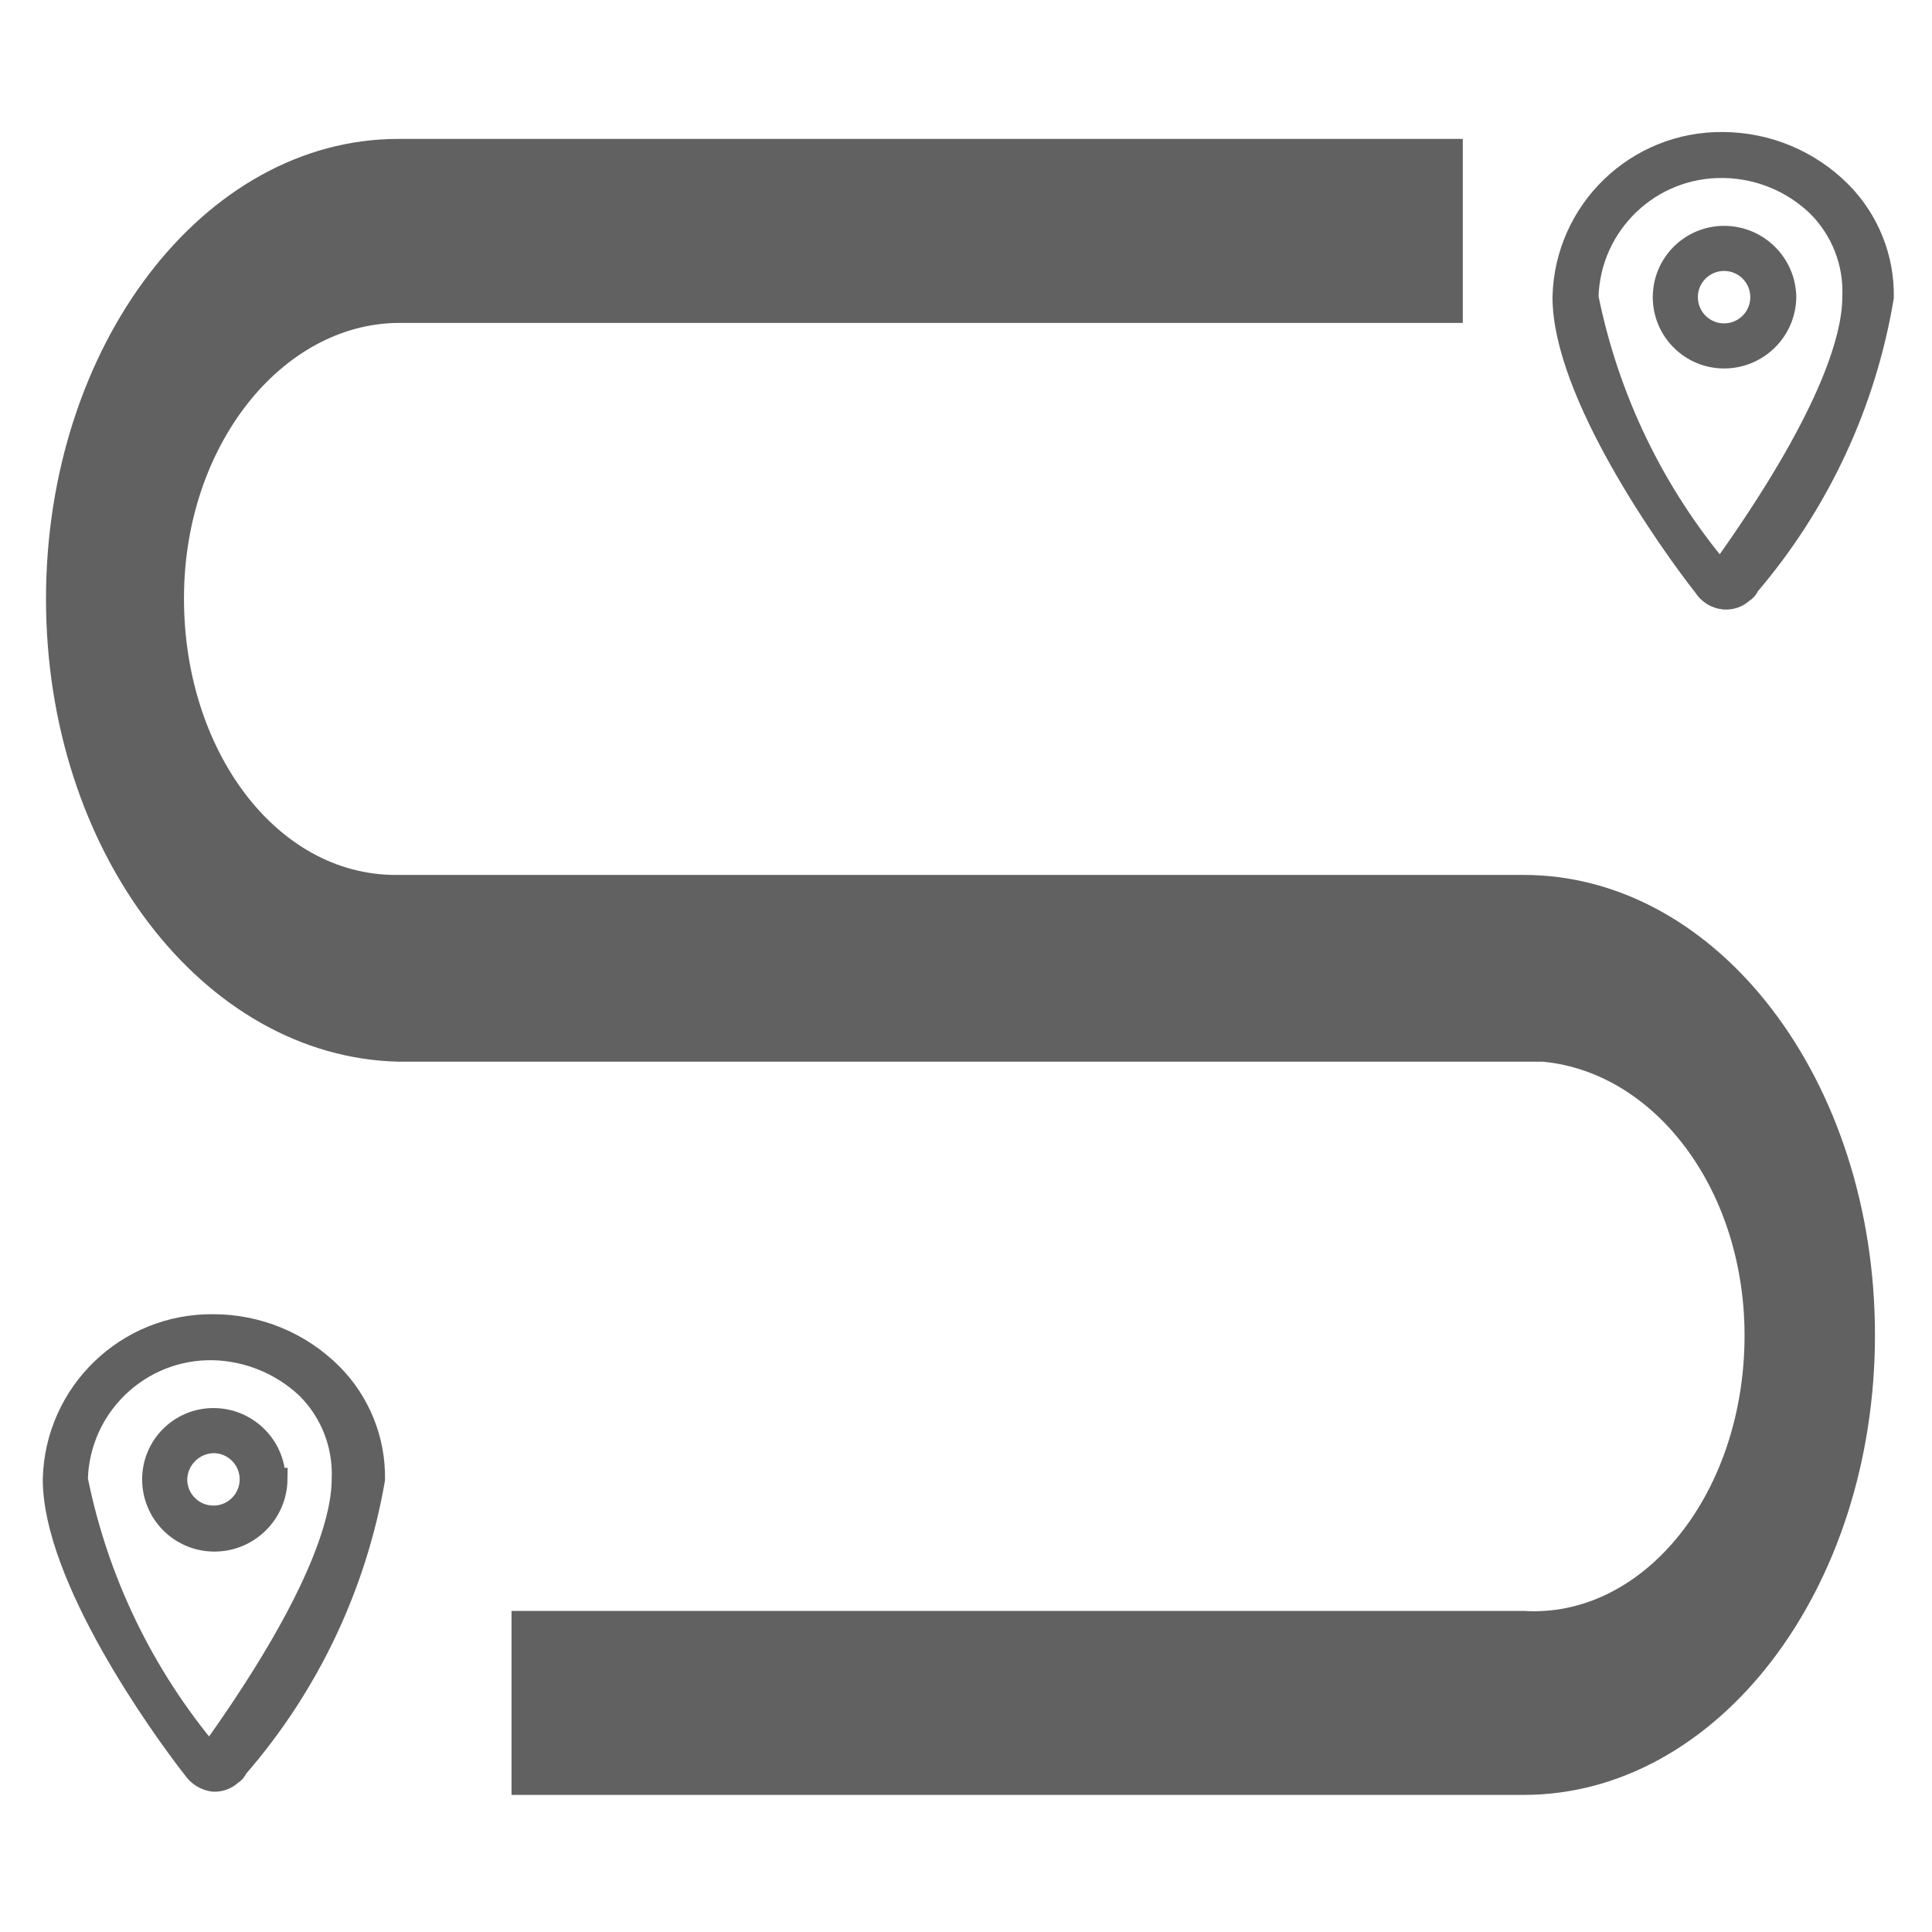
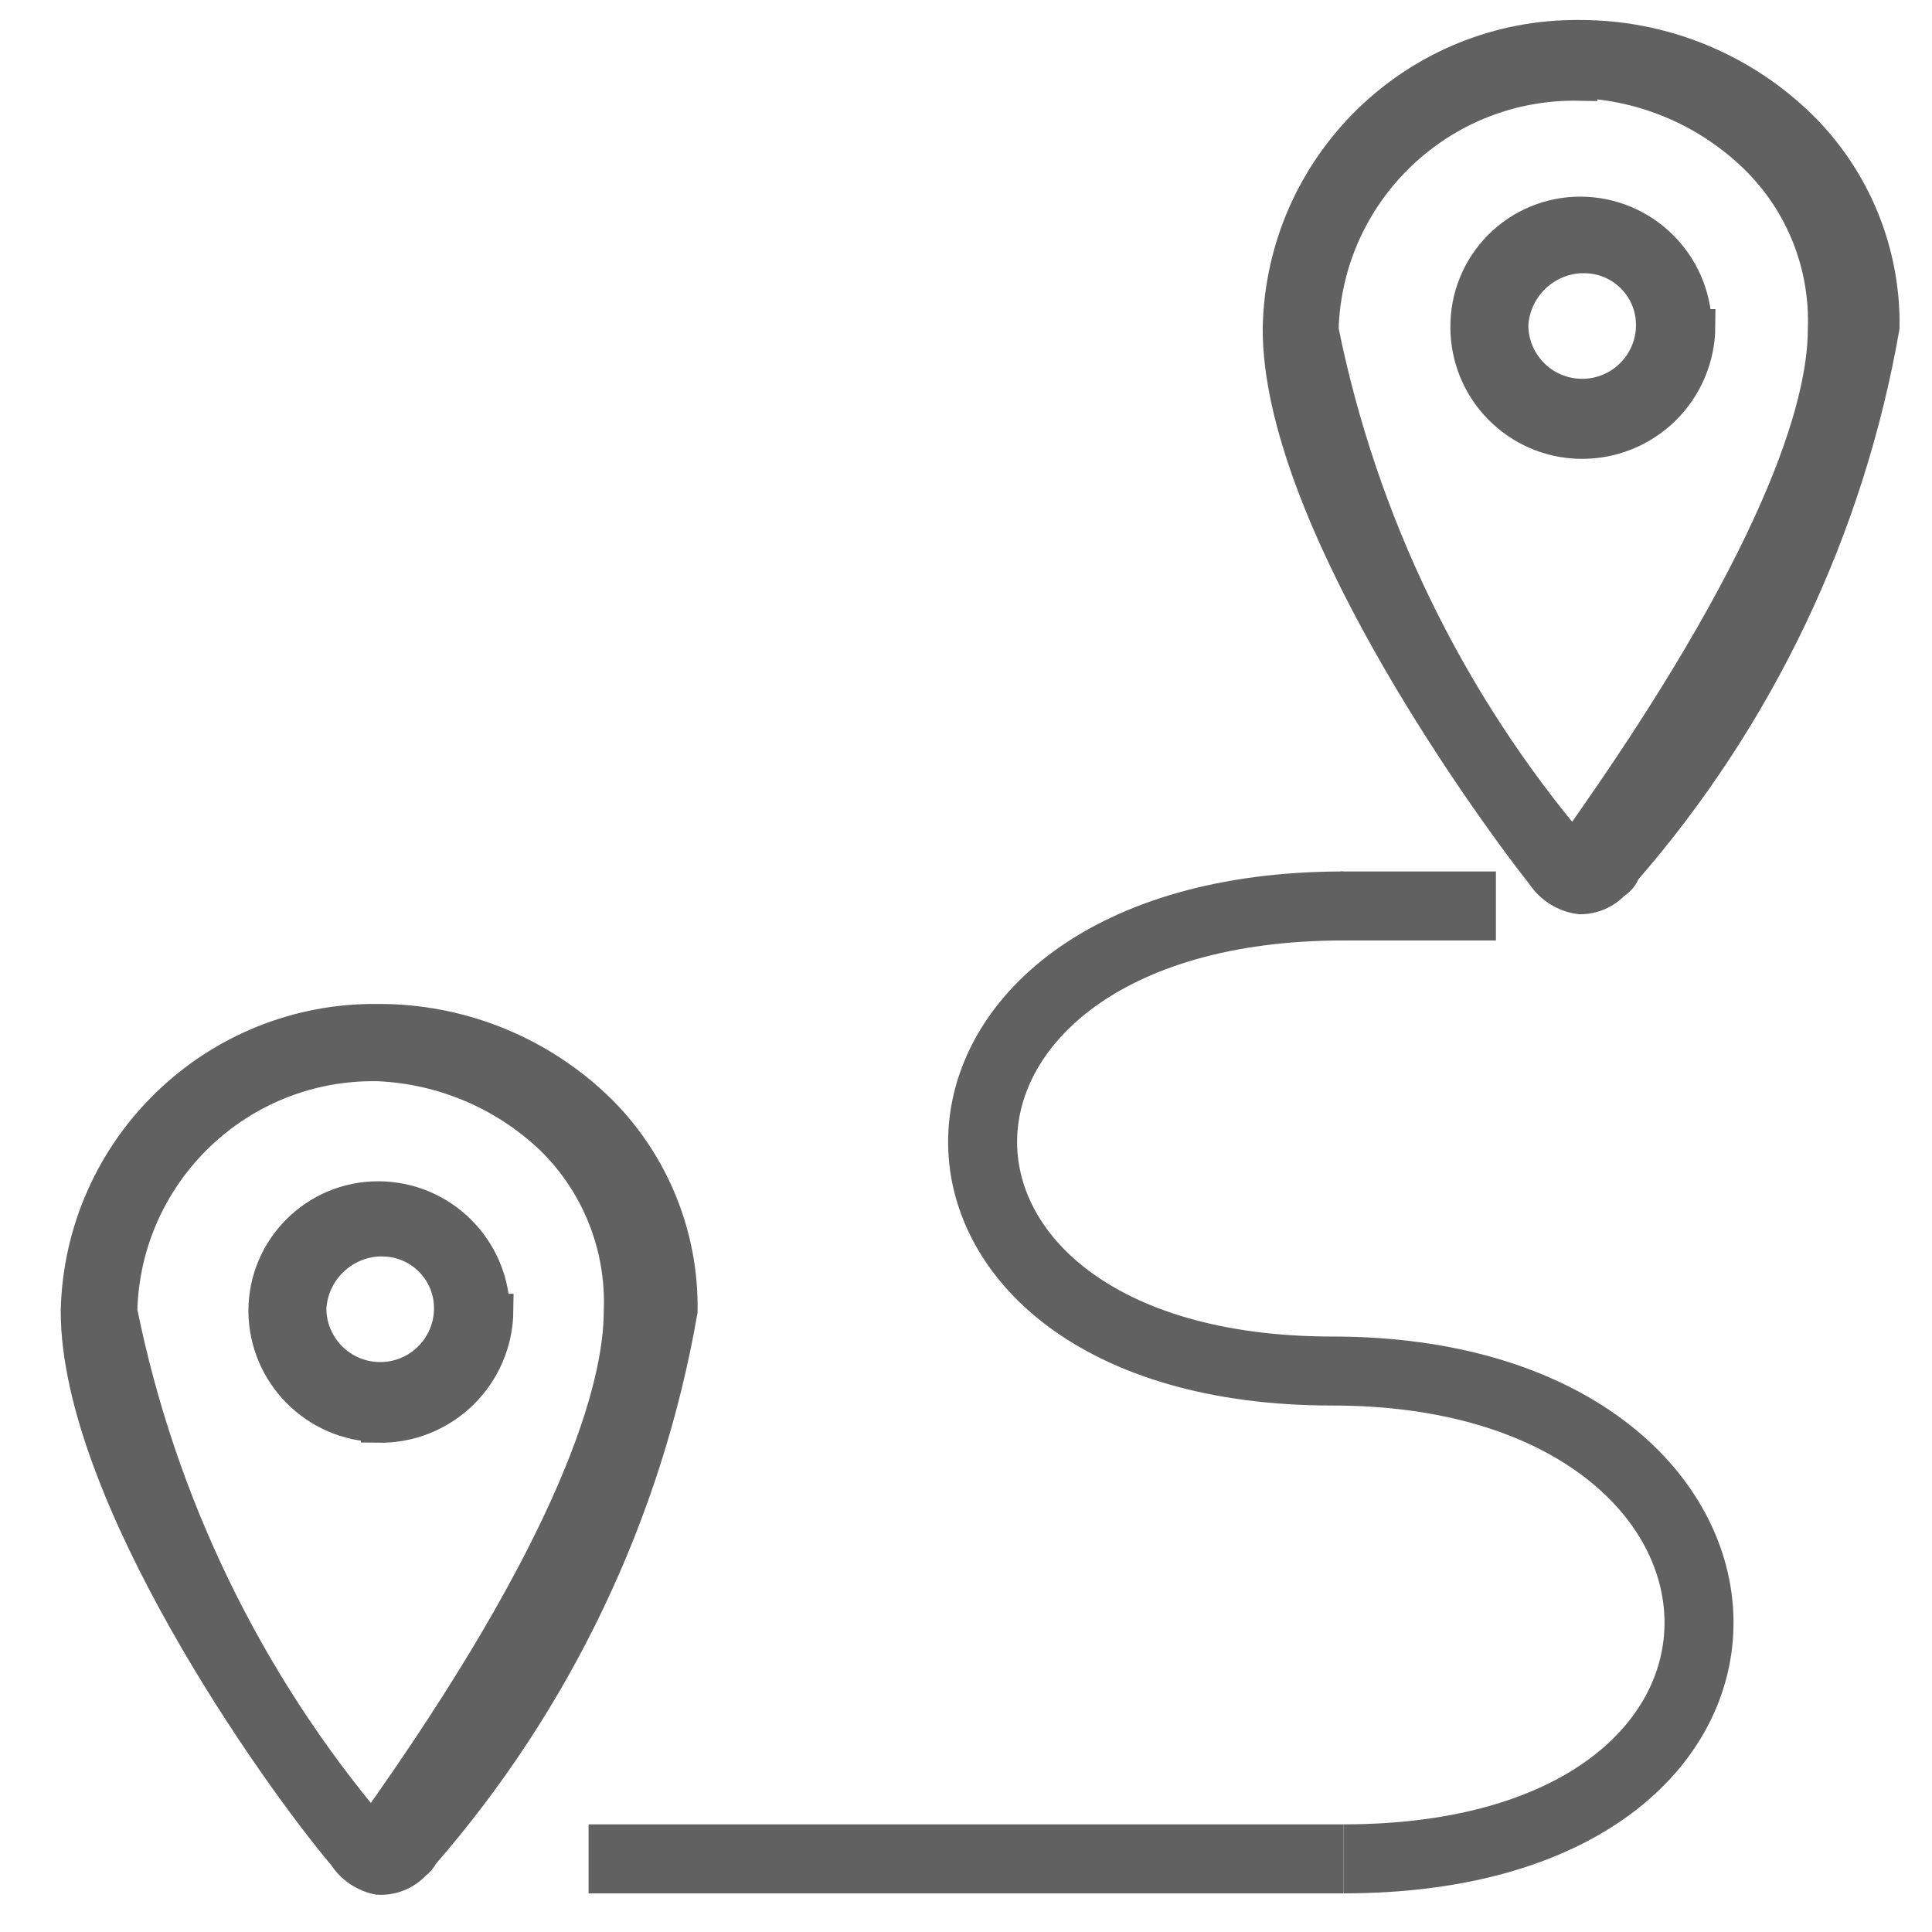
- <svg xmlns="http://www.w3.org/2000/svg" id="Layer_2" data-name="Layer 2" viewBox="0 0 21 21">
-   <path d="M18.74,6.5h0a.28.28,0,0,1-.21-.13C18.16,5.9,17,4.27,17,3.23a1.71,1.71,0,0,1,1.73-1.67A1.81,1.81,0,0,1,20,2.09a1.58,1.58,0,0,1,.46,1.14A6.45,6.45,0,0,1,19,6.36a.13.13,0,0,1-.06.07A.26.26,0,0,1,18.74,6.5Zm0-4.69a1.46,1.46,0,0,0-1.49,1.42,6.69,6.69,0,0,0,1.45,3l0,0h0l0,0h0c1.2-1.67,1.45-2.56,1.45-3a1.32,1.32,0,0,0-.39-1A1.51,1.51,0,0,0,18.74,1.81Z" style="fill:#616161;stroke:#616161;stroke-miterlimit:10;stroke-width:0.25px" />
-   <path d="M18.74,3.88a.65.65,0,0,1,0-1.3.66.66,0,0,1,.66.65h0A.66.66,0,0,1,18.74,3.88Zm0-1.06a.41.41,0,1,0,0,.82.41.41,0,0,0,.41-.41h0a.41.41,0,0,0-.41-.41Z" style="fill:#616161;stroke:#616161;stroke-miterlimit:10;stroke-width:0.25px" />
-   <path d="M2.32,19.35h0a.3.3,0,0,1-.21-.13C1.74,18.75.59,17.13.59,16.08a1.71,1.71,0,0,1,1.73-1.67,1.81,1.81,0,0,1,1.28.53,1.58,1.58,0,0,1,.46,1.14,6.45,6.45,0,0,1-1.49,3.13.13.13,0,0,1-.06.07A.26.26,0,0,1,2.32,19.35Zm0-4.69A1.46,1.46,0,0,0,.83,16.08a6.69,6.69,0,0,0,1.45,3l0,0h0l0,0h0c1.2-1.67,1.45-2.56,1.45-3a1.32,1.32,0,0,0-.39-1A1.55,1.55,0,0,0,2.32,14.66Z" style="fill:#616161;stroke:#616161;stroke-miterlimit:10;stroke-width:0.25px" />
-   <path d="M2.32,16.74a.66.66,0,0,1-.65-.66.65.65,0,0,1,.65-.65.66.66,0,0,1,.66.65H3A.67.67,0,0,1,2.32,16.74Zm0-1.07a.42.42,0,0,0-.41.41.41.41,0,0,0,.41.41.41.41,0,0,0,.41-.41h0a.41.41,0,0,0-.4-.41Z" style="fill:#616161;stroke:#616161;stroke-miterlimit:10;stroke-width:0.25px" />
-   <path d="M2,6.51c0,1.64,1,3,2.3,3H16.56c2.11,0,3.82,2.23,3.82,5s-1.71,5-3.82,5h-11v-2h11c1.27.08,2.34-1.2,2.4-2.85s-.93-3-2.19-3.12H4.33C2.21,11.49.5,9.26.5,6.51s1.71-5,3.83-5H15.9v2H4.33C3.06,3.52,2,4.85,2,6.5Z" style="fill:#616161;fill-rule:evenodd" />
+ <svg xmlns="http://www.w3.org/2000/svg" id="Layer_5" data-name="Layer 5" viewBox="0 0 28 28">
+   <path d="M5.48,27.21h0A.75.75,0,0,1,5,26.88C4,25.7,1.13,21.63,1.13,19a4.3,4.3,0,0,1,4.35-4.2A4.55,4.55,0,0,1,8.7,16.12,4,4,0,0,1,9.86,19a16.22,16.22,0,0,1-3.75,7.87A.33.33,0,0,1,6,27,.65.65,0,0,1,5.48,27.21Zm0-11.79A3.67,3.67,0,0,0,1.74,19a16.82,16.82,0,0,0,3.65,7.54h0C8.4,22.33,9,20.09,9,19a3.32,3.32,0,0,0-1-2.51A3.9,3.9,0,0,0,5.48,15.42Z" style="fill:#616161;stroke:#616161;stroke-miterlimit:10;stroke-width:0.5px" />
+   <path d="M5.48,20.65A1.66,1.66,0,0,1,3.85,19a1.63,1.63,0,0,1,1.63-1.63A1.66,1.66,0,0,1,7.14,19h.05a1.68,1.68,0,0,1-1.71,1.66Zm0-2.69a1.06,1.06,0,0,0-1,1,1,1,0,0,0,2.06,0h0a1,1,0,0,0-1-1Z" style="fill:#616161;stroke:#616161;stroke-miterlimit:10;stroke-width:0.5px" />
+   <path d="M22.9,13h0a.75.75,0,0,1-.53-.33c-.93-1.18-3.82-5.26-3.82-7.9A4.3,4.3,0,0,1,22.9.54a4.55,4.55,0,0,1,3.22,1.33,4,4,0,0,1,1.16,2.87,16.22,16.22,0,0,1-3.75,7.87.33.33,0,0,1-.15.18A.65.65,0,0,1,22.9,13Zm0-11.79a3.67,3.67,0,0,0-3.75,3.57,16.82,16.82,0,0,0,3.65,7.54h0c3-4.2,3.65-6.44,3.65-7.54a3.32,3.32,0,0,0-1-2.51A3.9,3.9,0,0,0,22.9,1.17Z" style="fill:#616161;stroke:#616161;stroke-miterlimit:10;stroke-width:0.5px" />
+   <path d="M22.9,6.4a1.66,1.66,0,0,1-1.63-1.66A1.63,1.63,0,0,1,22.9,3.1a1.66,1.66,0,0,1,1.66,1.63h.05A1.68,1.68,0,0,1,22.9,6.4Zm0-2.69a1.06,1.06,0,0,0-1,1,1,1,0,0,0,2.06,0h0a1,1,0,0,0-1-1Z" style="fill:#616161;stroke:#616161;stroke-miterlimit:10;stroke-width:0.5px" />
+   <path d="M19.47,13.13c-6.89,0-7,6.74-.16,6.74s7.27,7.07.16,7.07" style="fill:none;stroke:#616161;stroke-miterlimit:10" />
+   <line x1="19.47" y1="26.94" x2="8.53" y2="26.94" style="fill:none;stroke:#616161;stroke-miterlimit:10" />
+   <line x1="19.43" y1="13.13" x2="21.68" y2="13.13" style="fill:none;stroke:#616161;stroke-miterlimit:10" />
</svg>
